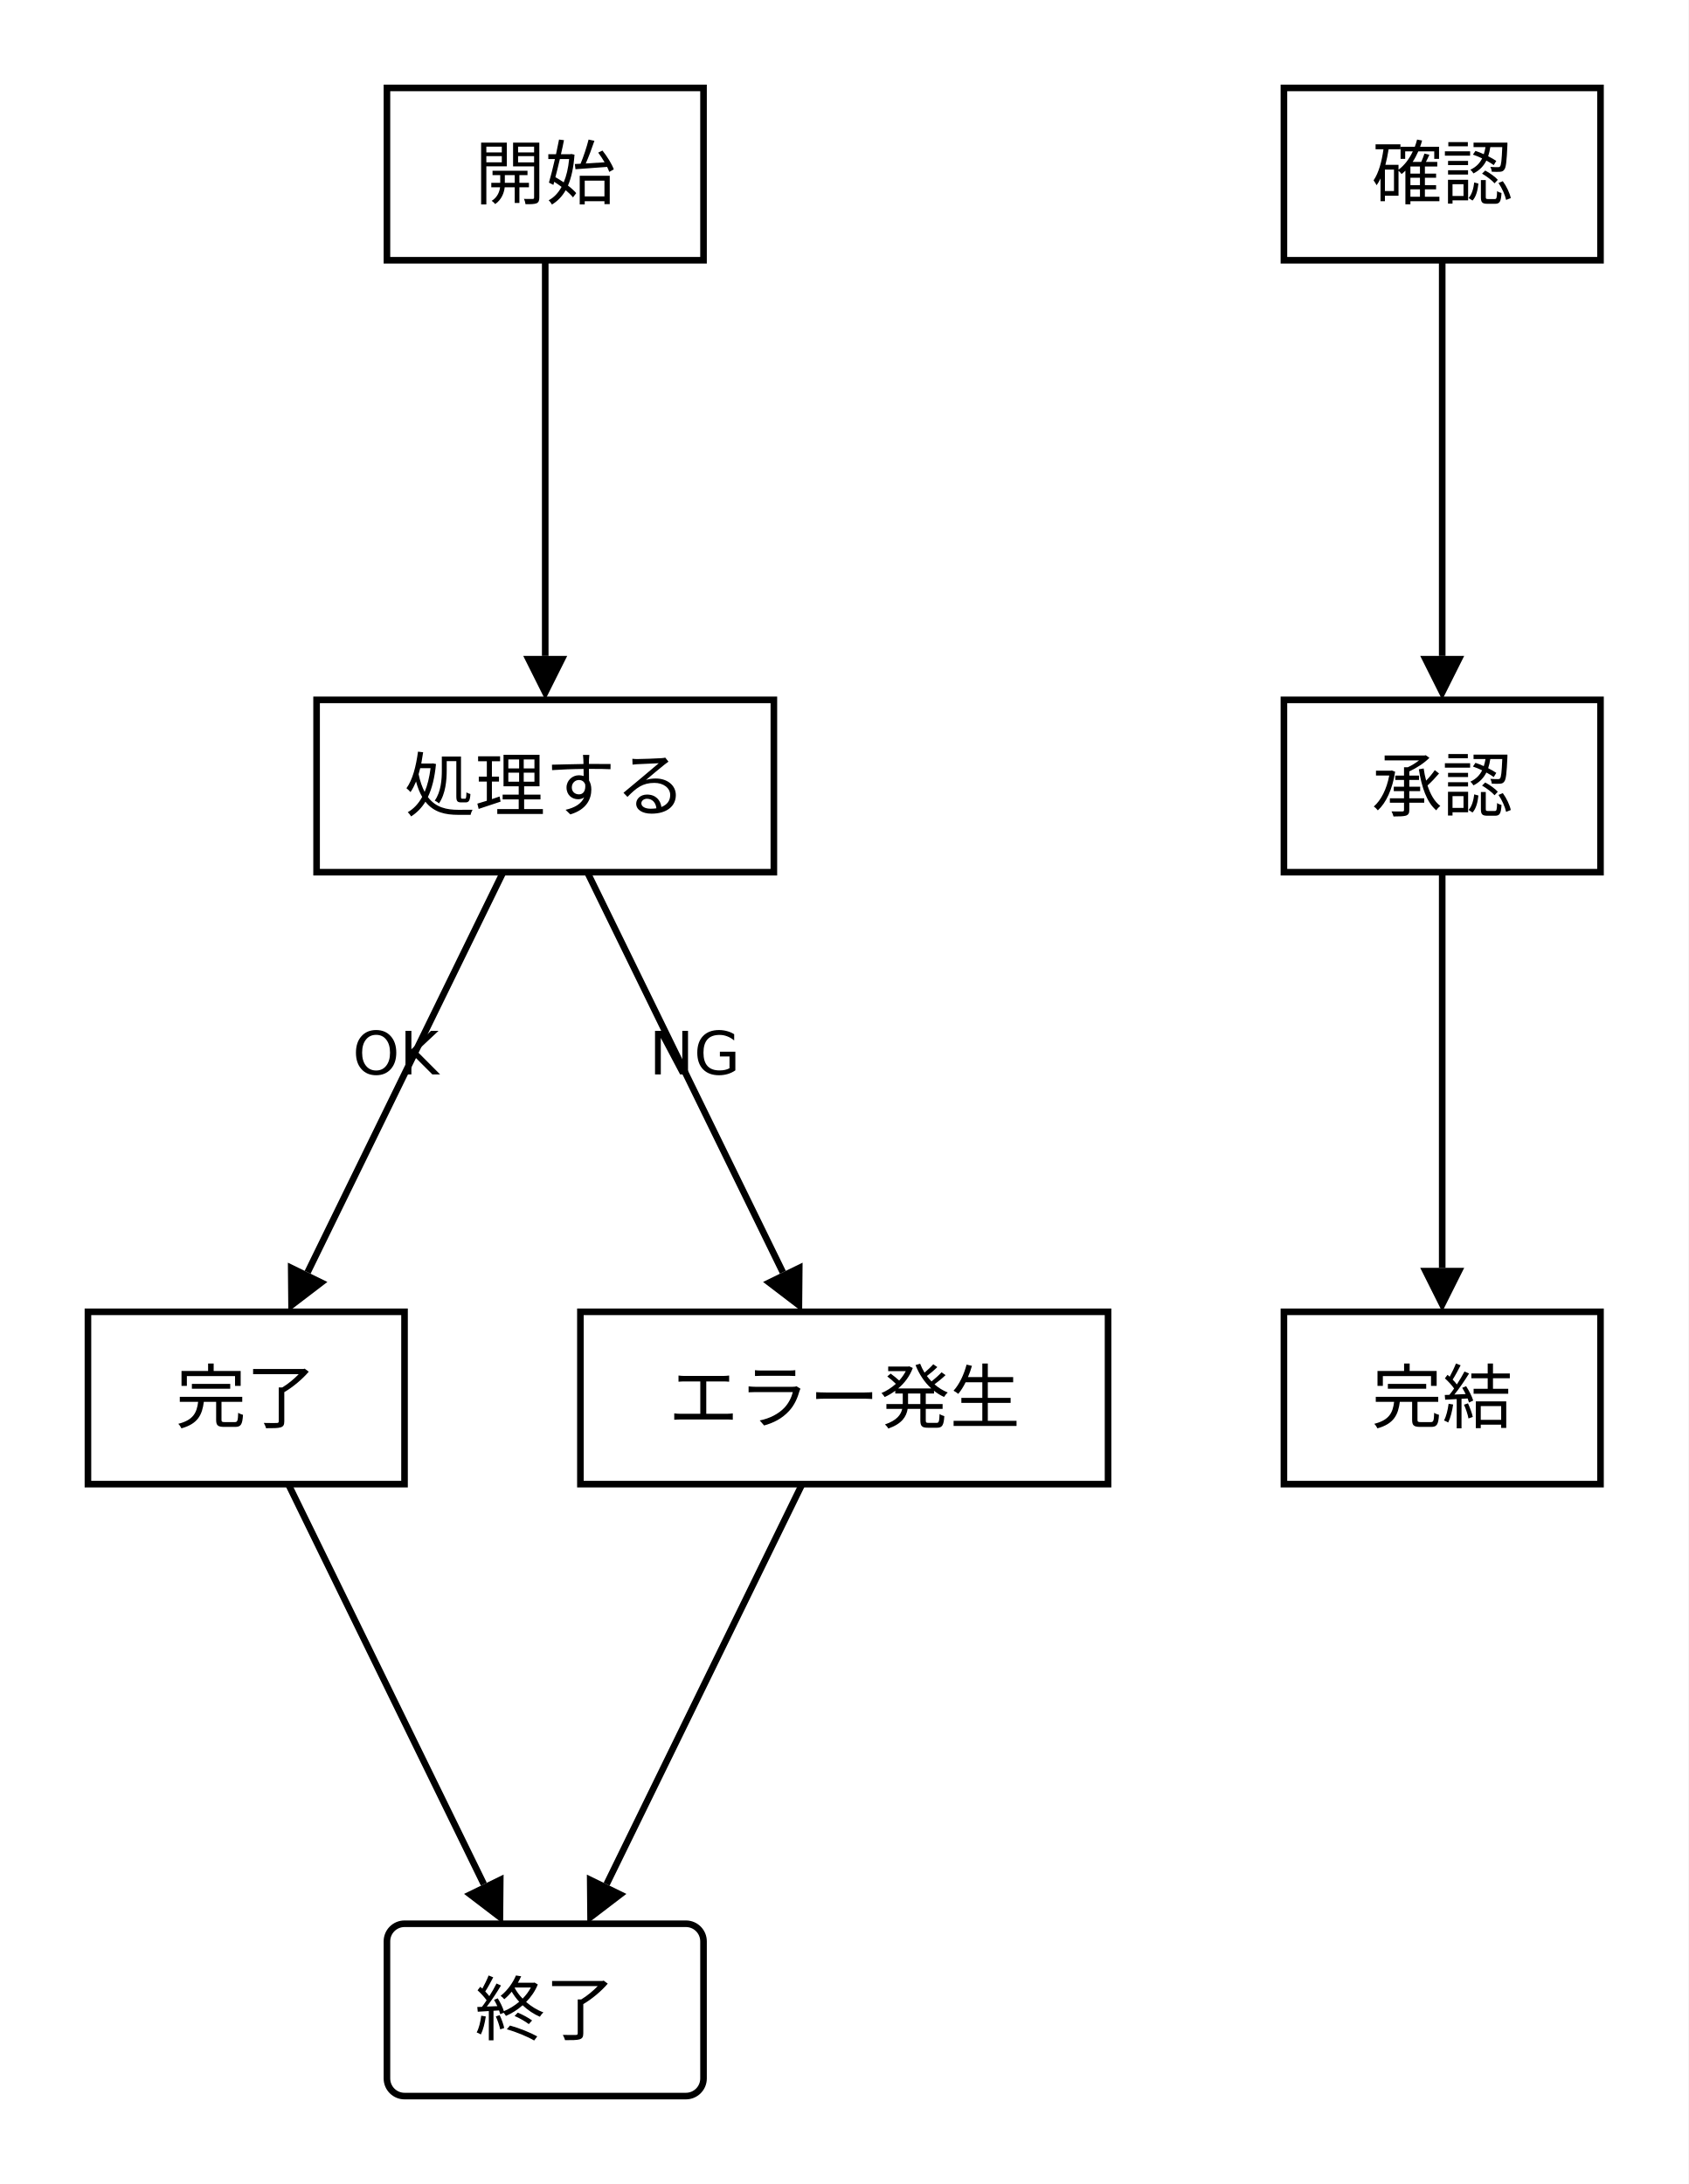
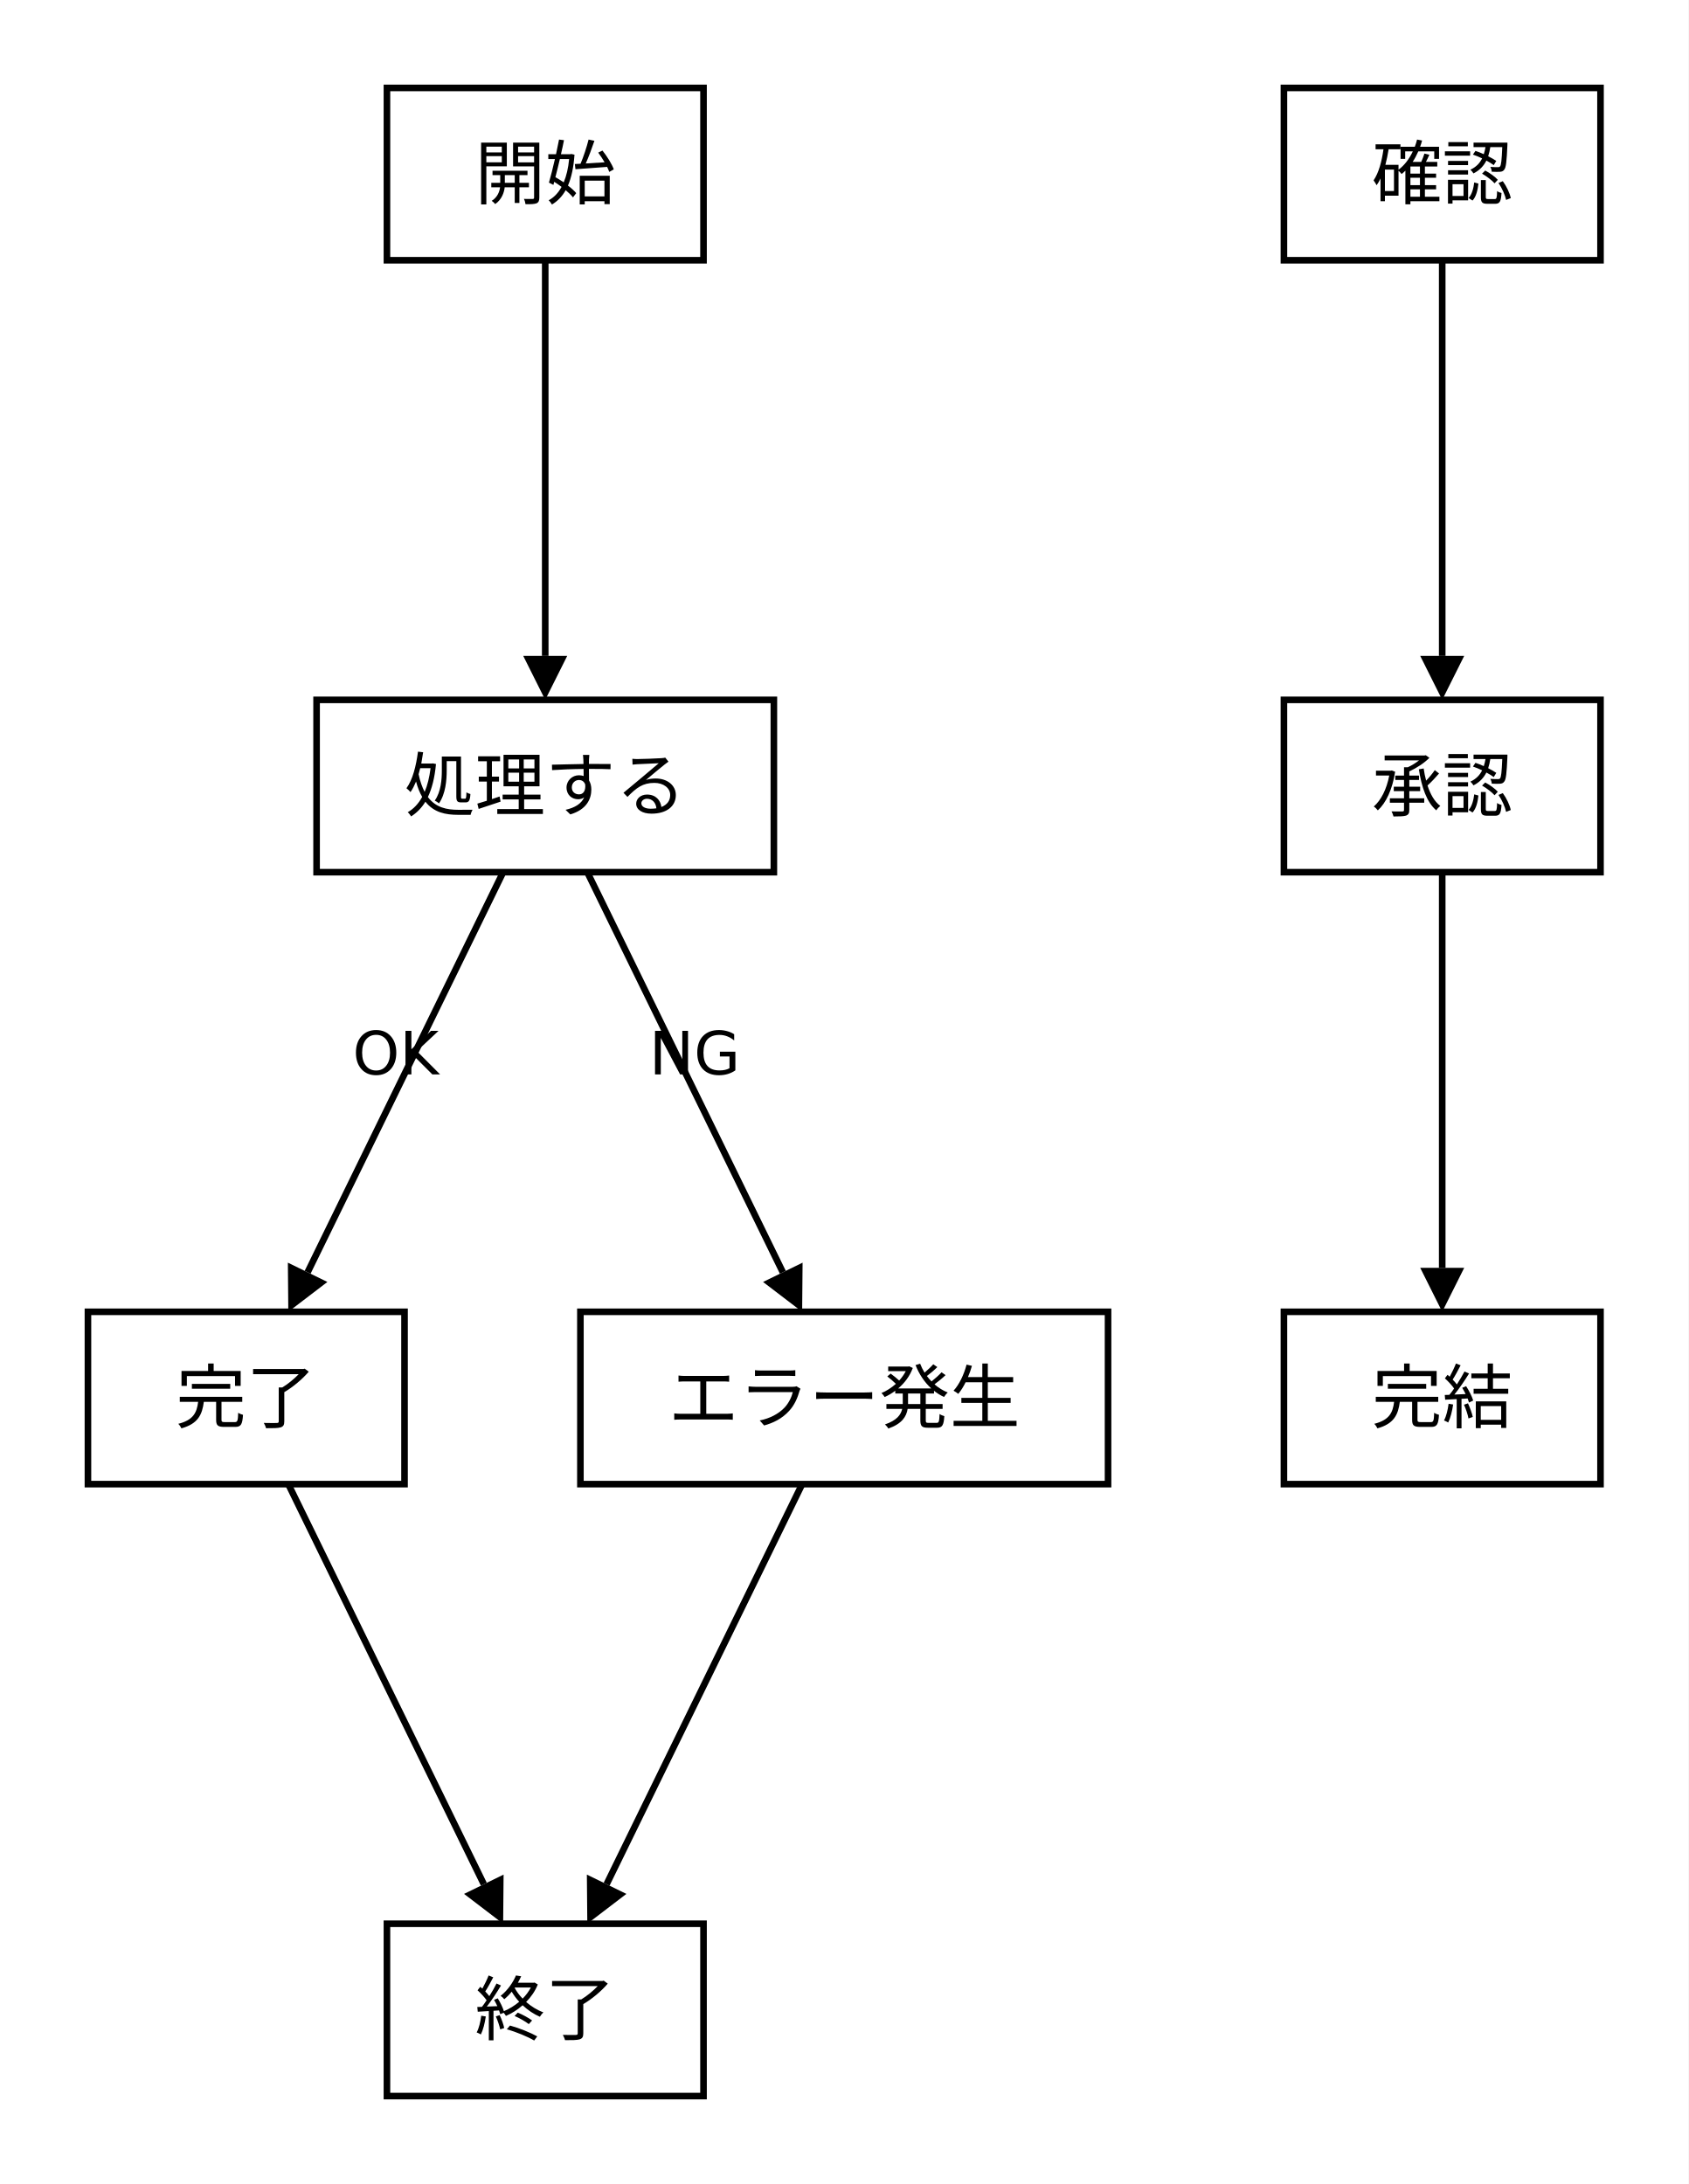
<svg xmlns="http://www.w3.org/2000/svg" viewBox="-20.00 -20.00 384.00 496.80" width="384.00" height="496.80">
  <rect x="-20.00" y="-20.00" width="384.00" height="496.80" fill="#ffffff" />
  <rect x="68.00" y="0.00" width="72.00" height="39.20" rx="0.00" ry="0.00" fill="#ffffff" stroke="#000000" stroke-width="1.50" />
  <text x="104.00" y="25.20" font-family="DejaVu Sans" font-size="16.00" text-anchor="middle" fill="#000000">開始</text>
  <rect x="52.00" y="139.20" width="104.00" height="39.20" rx="0.00" ry="0.00" fill="#ffffff" stroke="#000000" stroke-width="1.50" />
  <text x="104.00" y="164.40" font-family="DejaVu Sans" font-size="16.00" text-anchor="middle" fill="#000000">処理する</text>
  <rect x="0.00" y="278.40" width="72.00" height="39.20" rx="0.00" ry="0.00" fill="#ffffff" stroke="#000000" stroke-width="1.50" />
  <text x="36.00" y="303.60" font-family="DejaVu Sans" font-size="16.00" text-anchor="middle" fill="#000000">完了</text>
  <rect x="112.00" y="278.40" width="120.00" height="39.20" rx="0.00" ry="0.00" fill="#ffffff" stroke="#000000" stroke-width="1.50" />
  <text x="172.00" y="303.60" font-family="DejaVu Sans" font-size="16.00" text-anchor="middle" fill="#000000">エラー発生</text>
-   <rect x="68.00" y="417.60" width="72.00" height="39.20" rx="4.00" ry="4.00" fill="#ffffff" stroke="#000000" stroke-width="1.50" />
+   <rect x="68.00" y="417.60" width="72.00" height="39.20" rx="0.00" ry="0.00" fill="#ffffff" stroke="#000000" stroke-width="1.50" />
  <text x="104.00" y="442.80" font-family="DejaVu Sans" font-size="16.00" text-anchor="middle" fill="#000000">終了</text>
  <rect x="272.00" y="0.00" width="72.00" height="39.20" rx="0.00" ry="0.00" fill="#ffffff" stroke="#000000" stroke-width="1.50" />
  <text x="308.00" y="25.20" font-family="DejaVu Sans" font-size="16.00" text-anchor="middle" fill="#000000">確認</text>
  <rect x="272.00" y="139.20" width="72.00" height="39.20" rx="0.00" ry="0.00" fill="#ffffff" stroke="#000000" stroke-width="1.50" />
  <text x="308.00" y="164.40" font-family="DejaVu Sans" font-size="16.00" text-anchor="middle" fill="#000000">承認</text>
  <rect x="272.00" y="278.40" width="72.00" height="39.20" rx="0.00" ry="0.00" fill="#ffffff" stroke="#000000" stroke-width="1.50" />
  <text x="308.00" y="303.60" font-family="DejaVu Sans" font-size="16.00" text-anchor="middle" fill="#000000">完結</text>
  <polyline points="104.00,39.20 104.00,129.20" fill="none" stroke="#000000" stroke-width="1.50" />
  <polygon points="104.00,139.20 99.00,129.20 109.00,129.20" fill="#000000" stroke="none" />
  <polyline points="94.43,178.40 49.96,269.41" fill="none" stroke="#000000" stroke-width="1.50" />
  <polygon points="45.57,278.40 45.47,267.22 54.46,271.61" fill="#000000" stroke="none" />
  <text x="70.00" y="224.40" font-family="DejaVu Sans" font-size="13.60" text-anchor="middle" fill="#000000">OK</text>
  <polyline points="113.57,178.40 158.04,269.41" fill="none" stroke="#000000" stroke-width="1.50" />
  <polygon points="162.43,278.40 153.54,271.61 162.53,267.22" fill="#000000" stroke="none" />
  <text x="138.00" y="224.40" font-family="DejaVu Sans" font-size="13.60" text-anchor="middle" fill="#000000">NG</text>
  <polyline points="45.57,317.60 90.04,408.61" fill="none" stroke="#000000" stroke-width="1.50" />
  <polygon points="94.43,417.60 85.54,410.81 94.53,406.42" fill="#000000" stroke="none" />
  <polyline points="162.43,317.60 117.96,408.61" fill="none" stroke="#000000" stroke-width="1.50" />
  <polygon points="113.57,417.60 113.47,406.42 122.46,410.81" fill="#000000" stroke="none" />
  <polyline points="308.00,39.20 308.00,129.20" fill="none" stroke="#000000" stroke-width="1.50" />
  <polygon points="308.00,139.20 303.00,129.20 313.00,129.20" fill="#000000" stroke="none" />
  <polyline points="308.00,178.40 308.00,268.40" fill="none" stroke="#000000" stroke-width="1.50" />
  <polygon points="308.00,278.40 303.00,268.40 313.00,268.40" fill="#000000" stroke="none" />
</svg>
